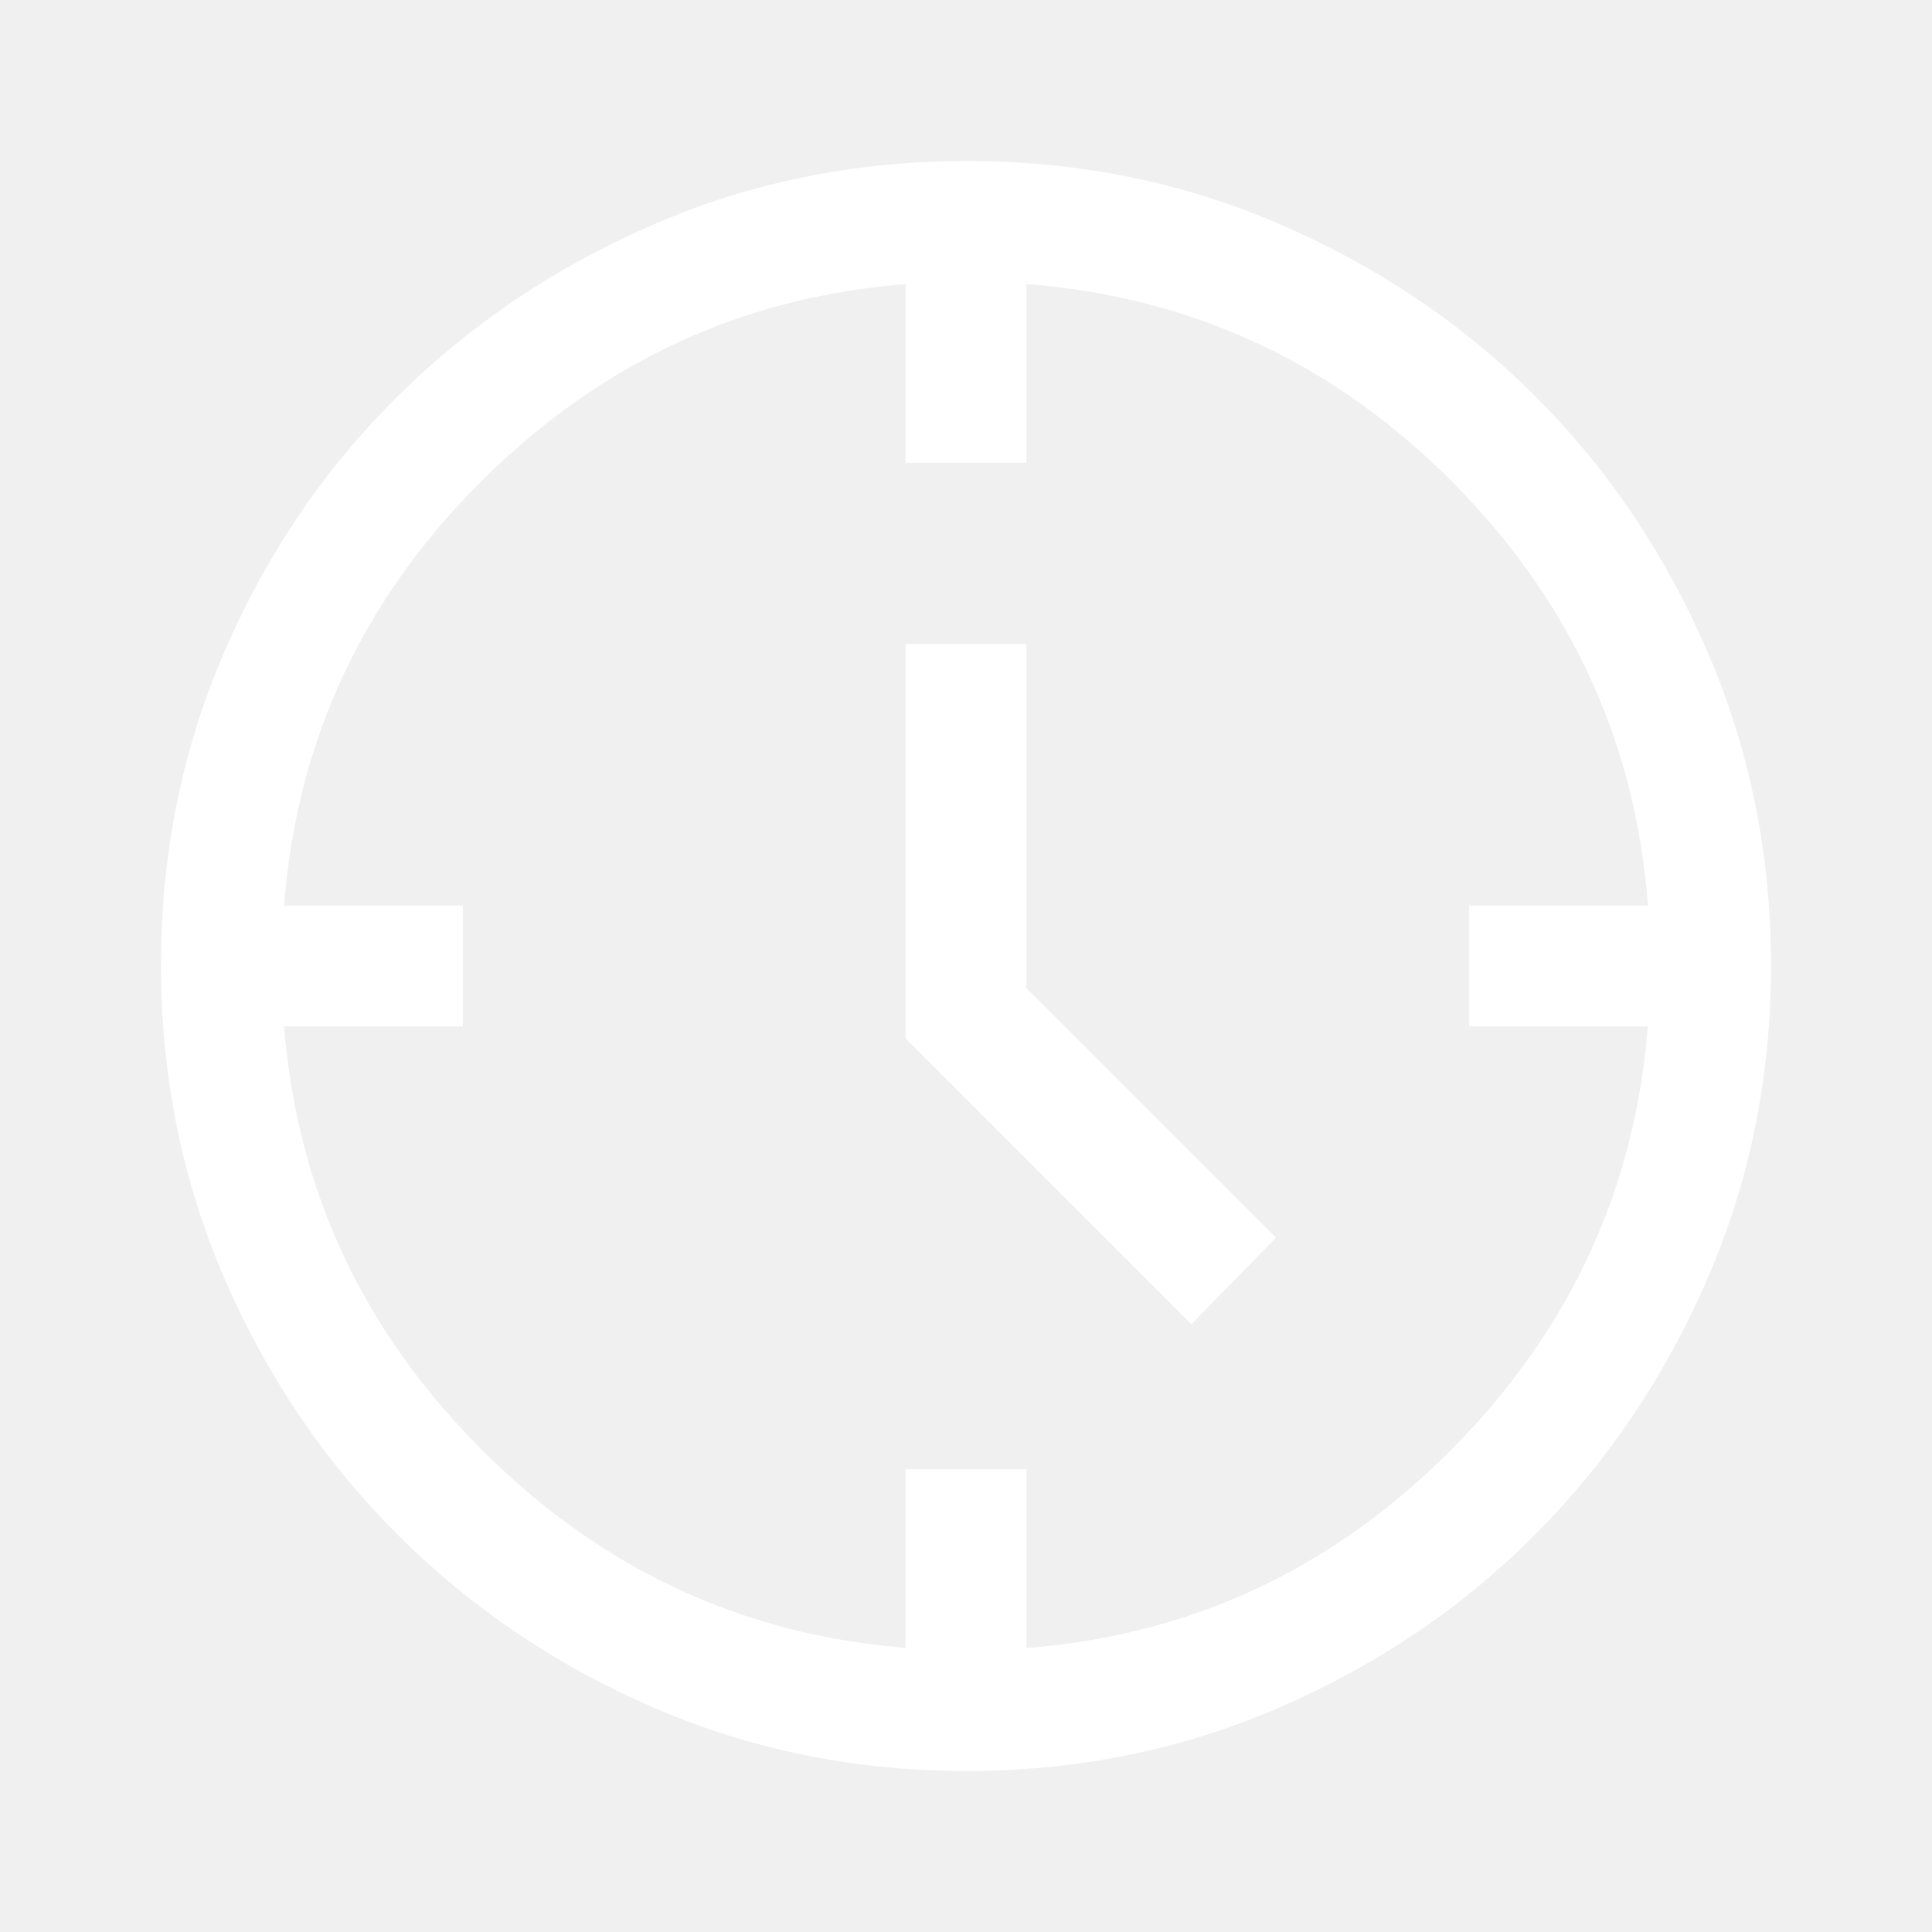
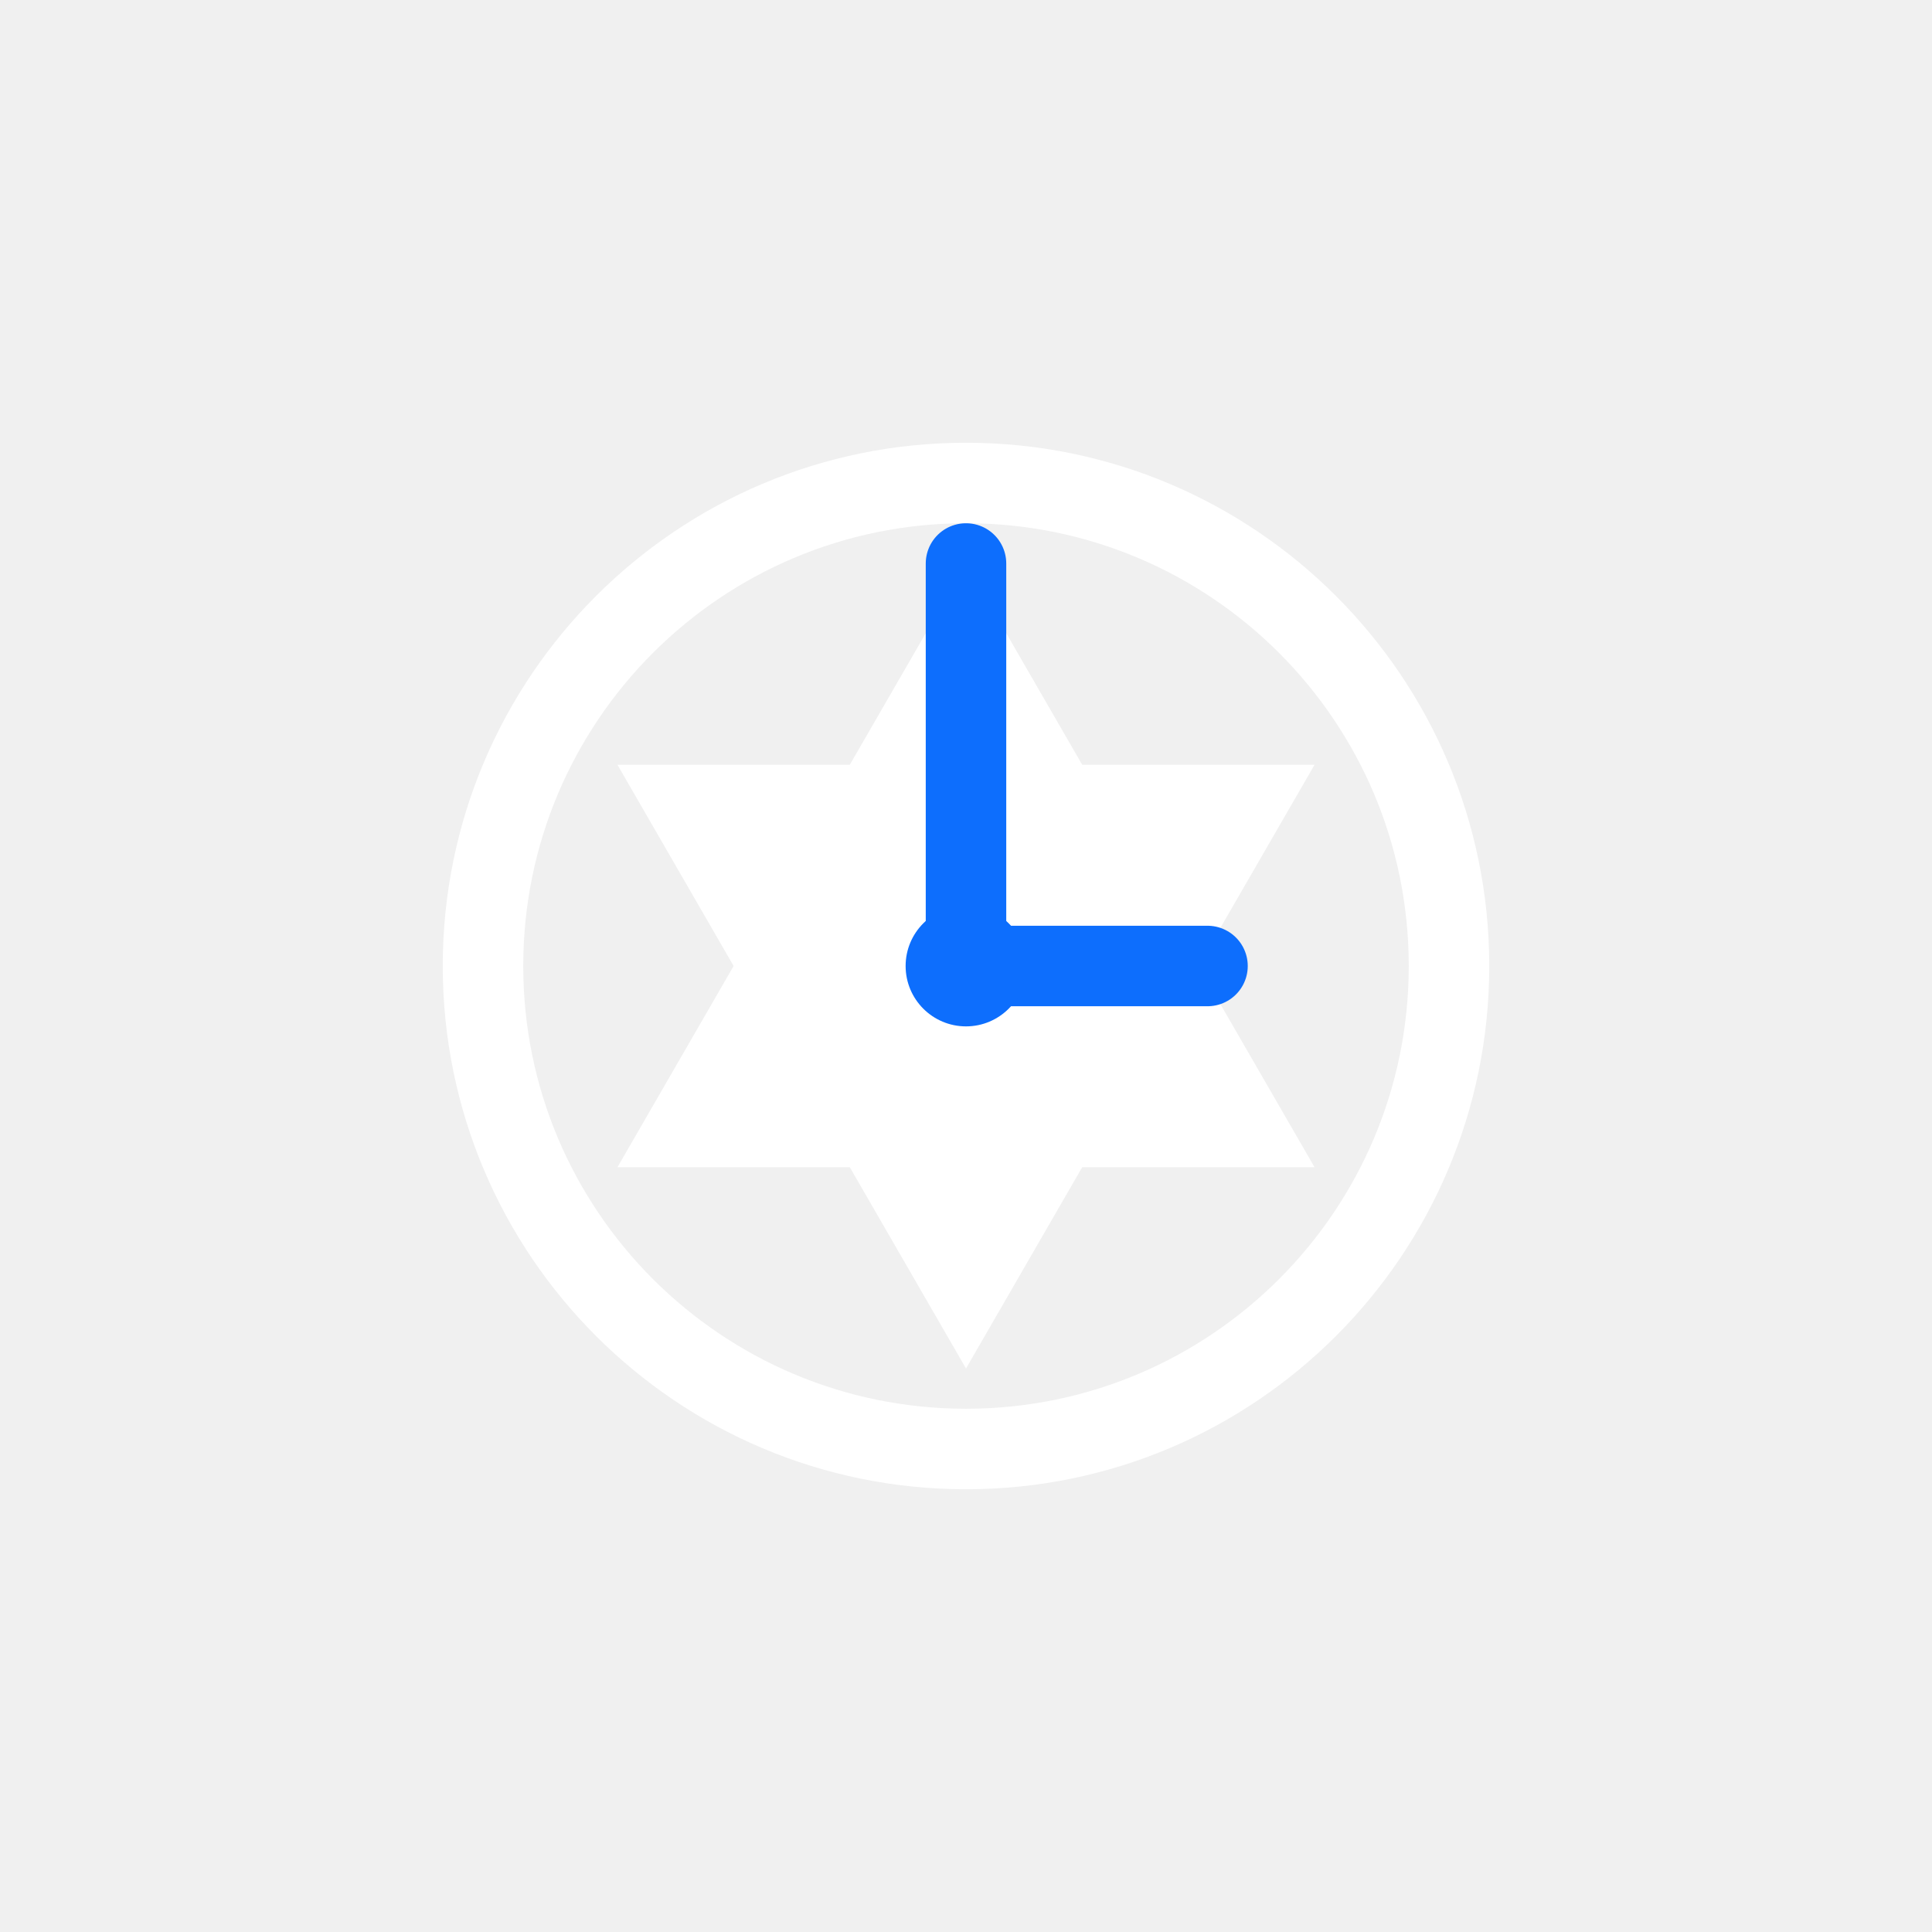
- <svg xmlns="http://www.w3.org/2000/svg" height="48" viewBox="0 -960 960 960" width="48" fill="#FFFFFF">
-   <path d="M592-302 450-444v-196h60v171l124 124-42 43ZM450-730v-90h60v90h-60Zm280 280v-60h90v60h-90ZM450-140v-90h60v90h-60ZM140-450v-60h90v60h-90ZM480.27-80q-82.74 0-155.5-31.5Q252-143 197.5-197.5t-86-127.34Q80-397.68 80-480.5t31.5-155.66Q143-709 197.5-763t127.34-85.5Q397.68-880 480.5-880t155.66 31.5Q709-817 763-763t85.5 127Q880-563 880-480.27q0 82.74-31.5 155.5Q817-252 763-197.68q-54 54.31-127 86Q563-80 480.27-80Zm.23-60Q622-140 721-239.5t99-241Q820-622 721.19-721T480-820q-141 0-240.5 98.81T140-480q0 141 99.5 240.5t241 99.5Zm-.5-340Z" />
+ <svg xmlns="http://www.w3.org/2000/svg" width="48" height="48" viewBox="0 0 48 48" aria-hidden="true">
+   <circle cx="24" cy="24" r="12" fill="none" stroke="#FFFFFF" stroke-width="2" />
+   <g fill="#FFFFFF" stroke="none" transform="translate(0,0)">
+     <polygon points="24,14 32.66,29 15.34,29" />
+     <polygon points="24,34 15.34,19 32.66,19" />
+   </g>
+   <g stroke="#0D6EFD" stroke-width="2" stroke-linecap="round" fill="none">
+     <line x1="24" y1="24" x2="24" y2="14" />
+     <line x1="24" y1="24" x2="30" y2="24" />
+   </g>
+   <circle cx="24" cy="24" r="1.5" fill="#0D6EFD" />
</svg>
